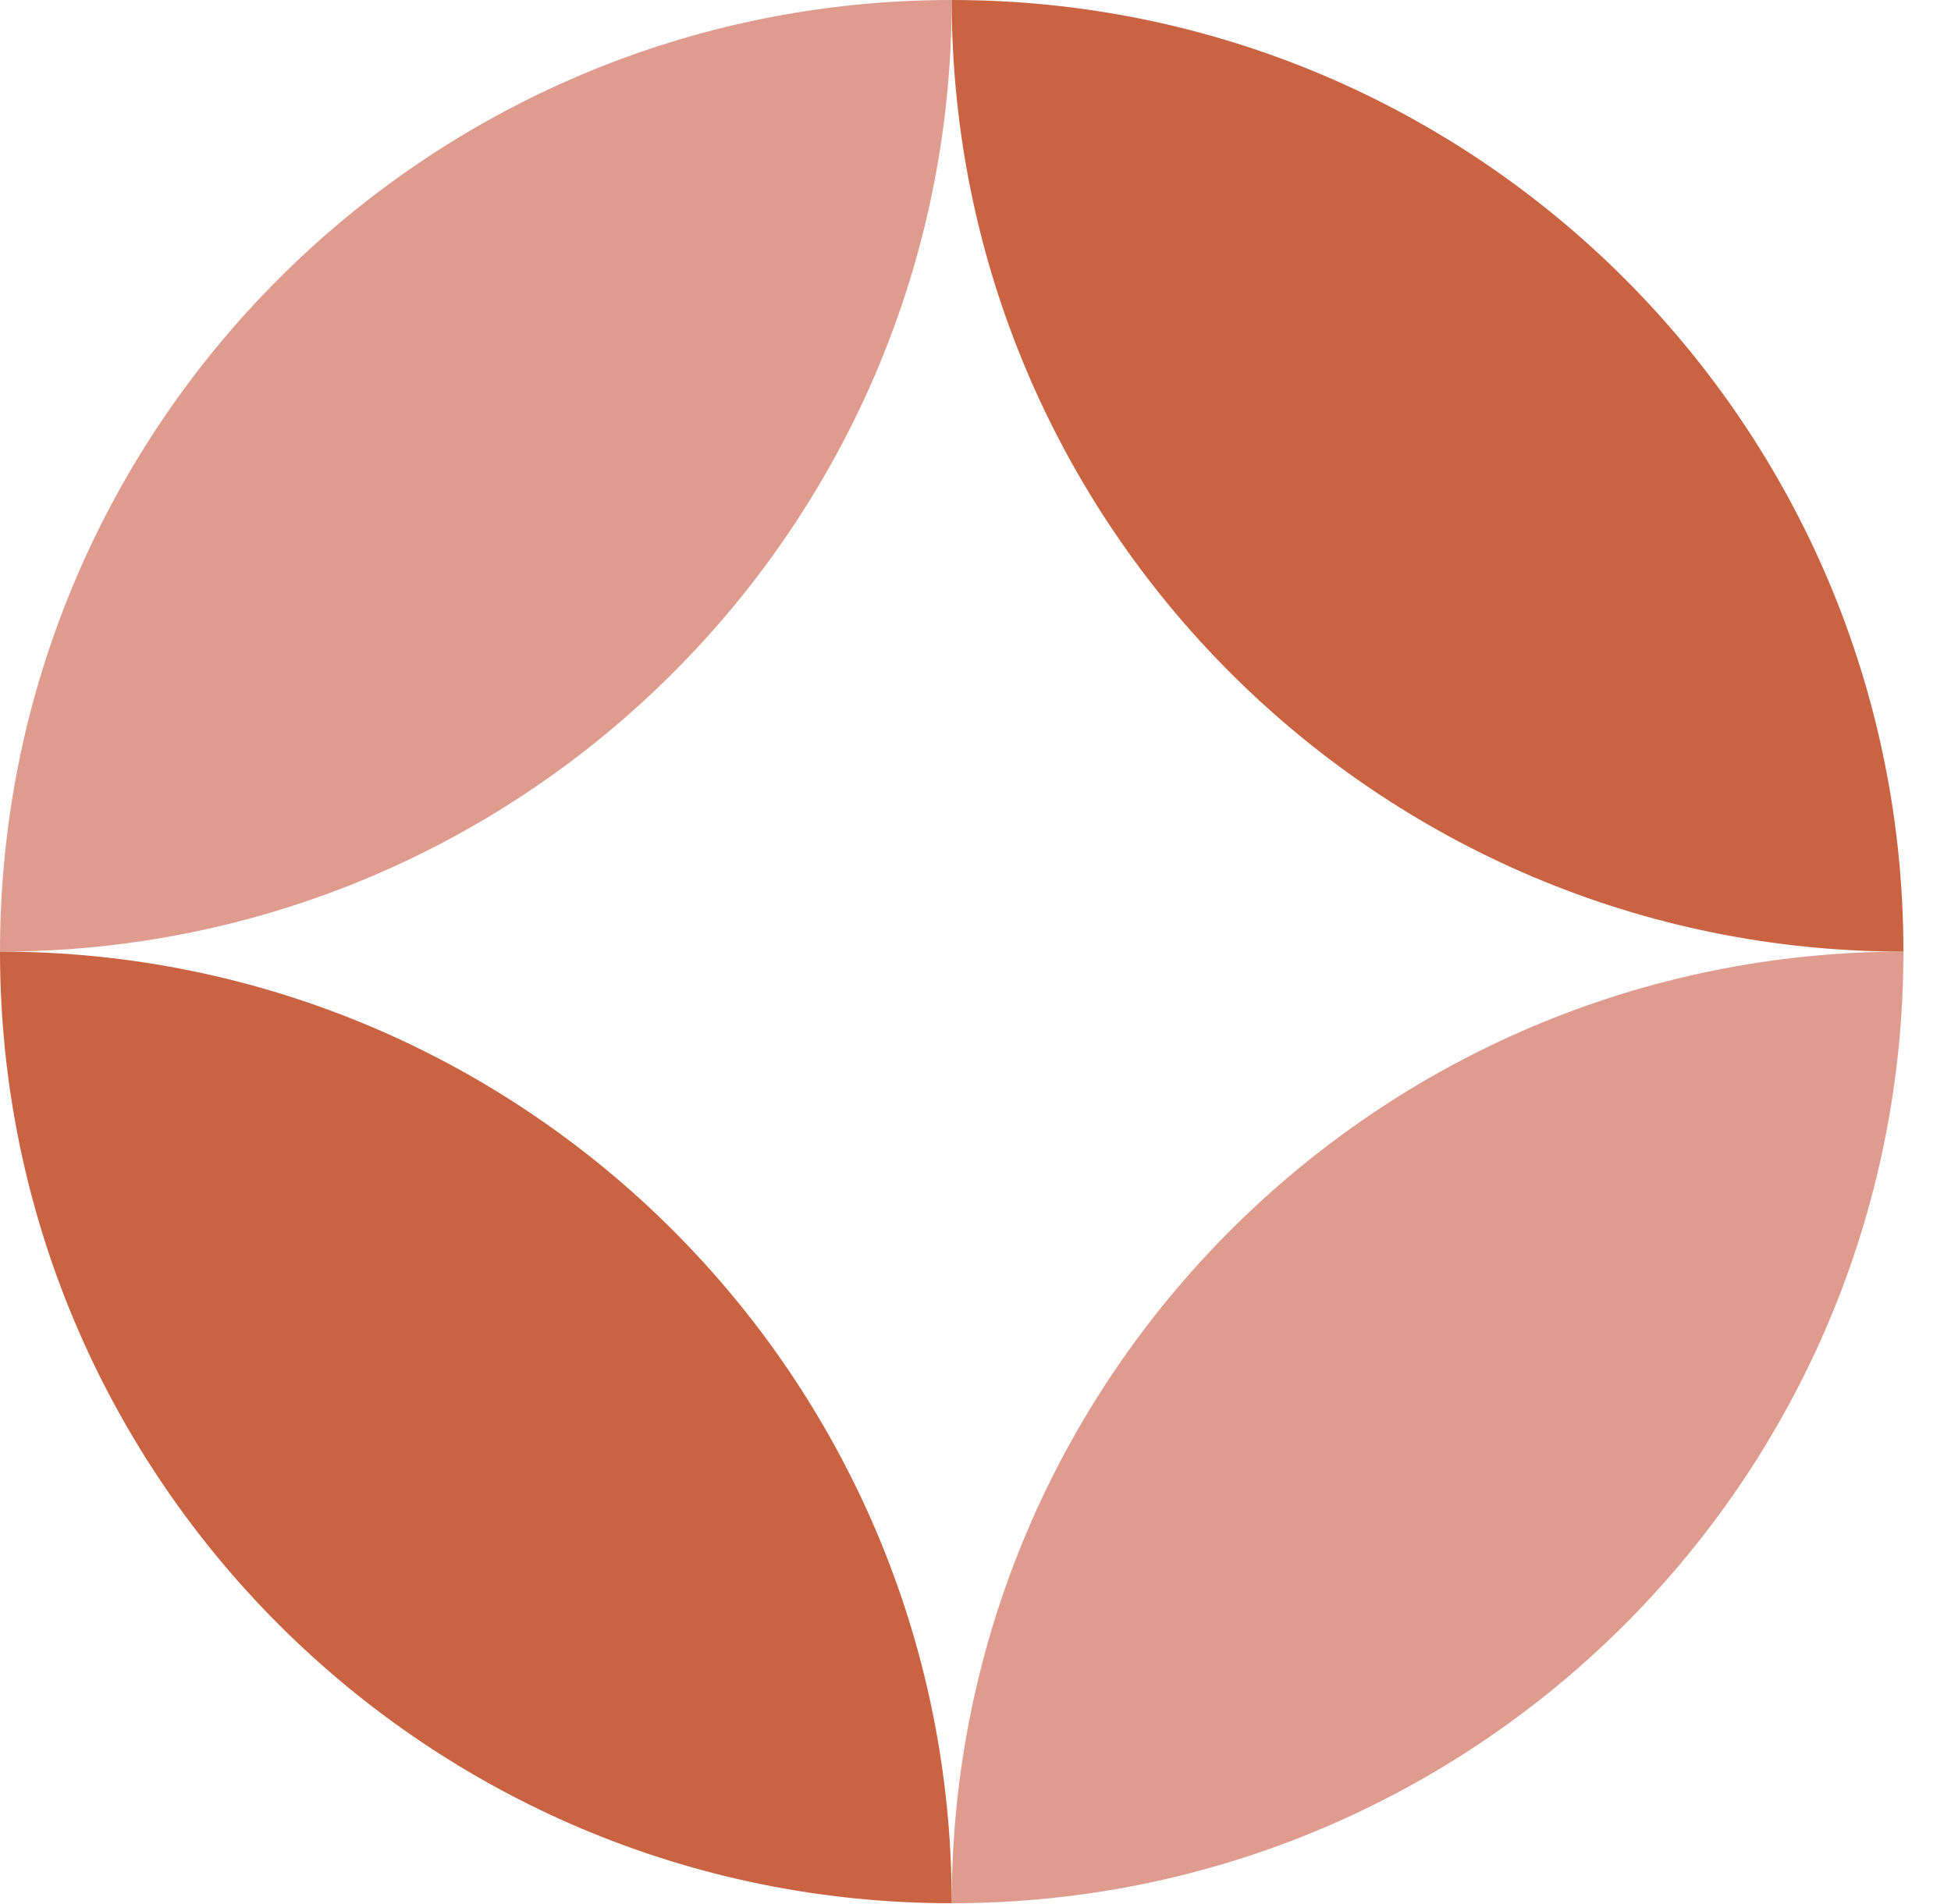
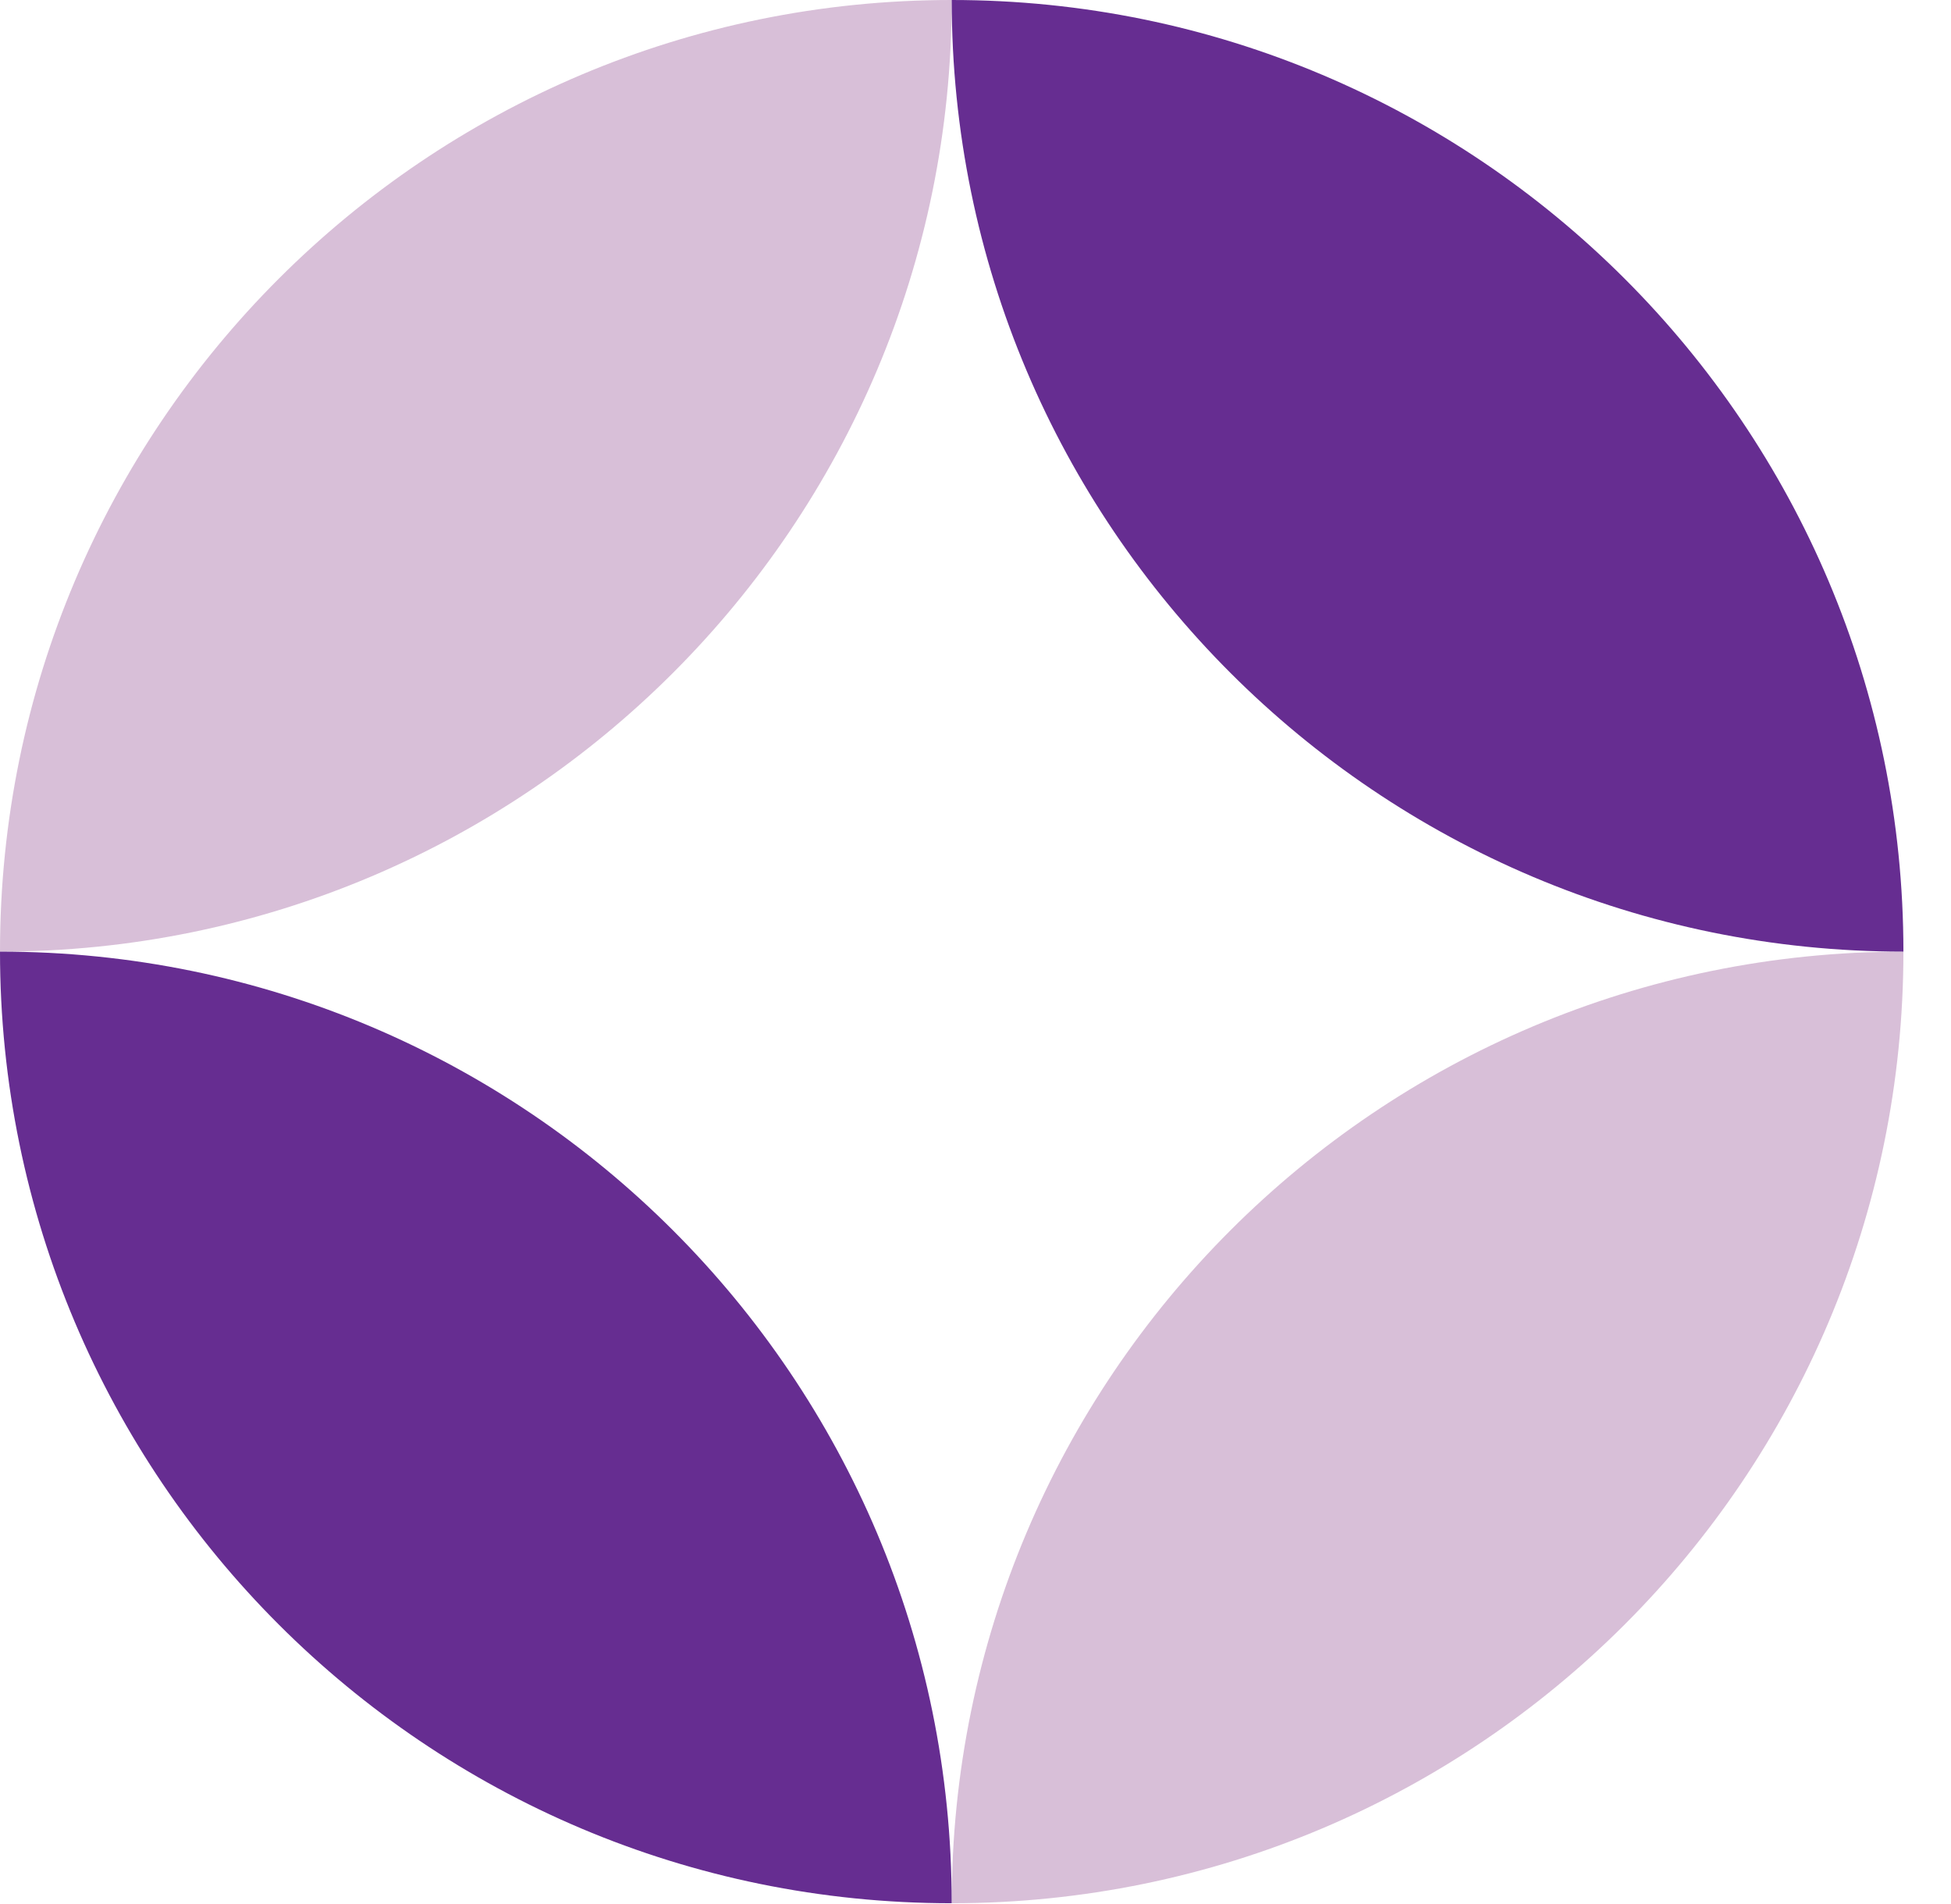
<svg xmlns="http://www.w3.org/2000/svg" id="logo-44" width="41" height="40" viewBox="0 0 41 40" fill="none">
-   <path d="M20 0C8.954 0 0 8.954 0 20C11.046 20 20 11.046 20 0Z" fill="#df9b8e" class="ccustom" />
-   <path d="M20 40C31.046 40 40 31.046 40 20C28.954 20 20 28.954 20 40Z" fill="#df9b8e" class="ccustom" />
-   <path d="M20 0C31.046 0 40 8.954 40 20C28.954 20 20 11.046 20 0Z" fill="#C96342" class="ccompli2" />
-   <path d="M20 40C8.954 40 -9.65645e-07 31.046 0 20C11.046 20 20 28.954 20 40Z" fill="#C96342" class="ccompli2" />
+   <path d="M20 0C8.954 0 0 8.954 0 20C11.046 20 20 11.046 20 0Z" fill="#D8BFD8" class="ccustom" />
+   <path d="M20 40C31.046 40 40 31.046 40 20C28.954 20 20 28.954 20 40Z" fill="#D8BFD8" class="ccustom" />
+   <path d="M20 0C31.046 0 40 8.954 40 20C28.954 20 20 11.046 20 0Z" fill="#662d91" class="ccompli2" />
+   <path d="M20 40C8.954 40 -9.65645e-07 31.046 0 20C11.046 20 20 28.954 20 40Z" fill="#662d91" class="ccompli2" />
</svg>
